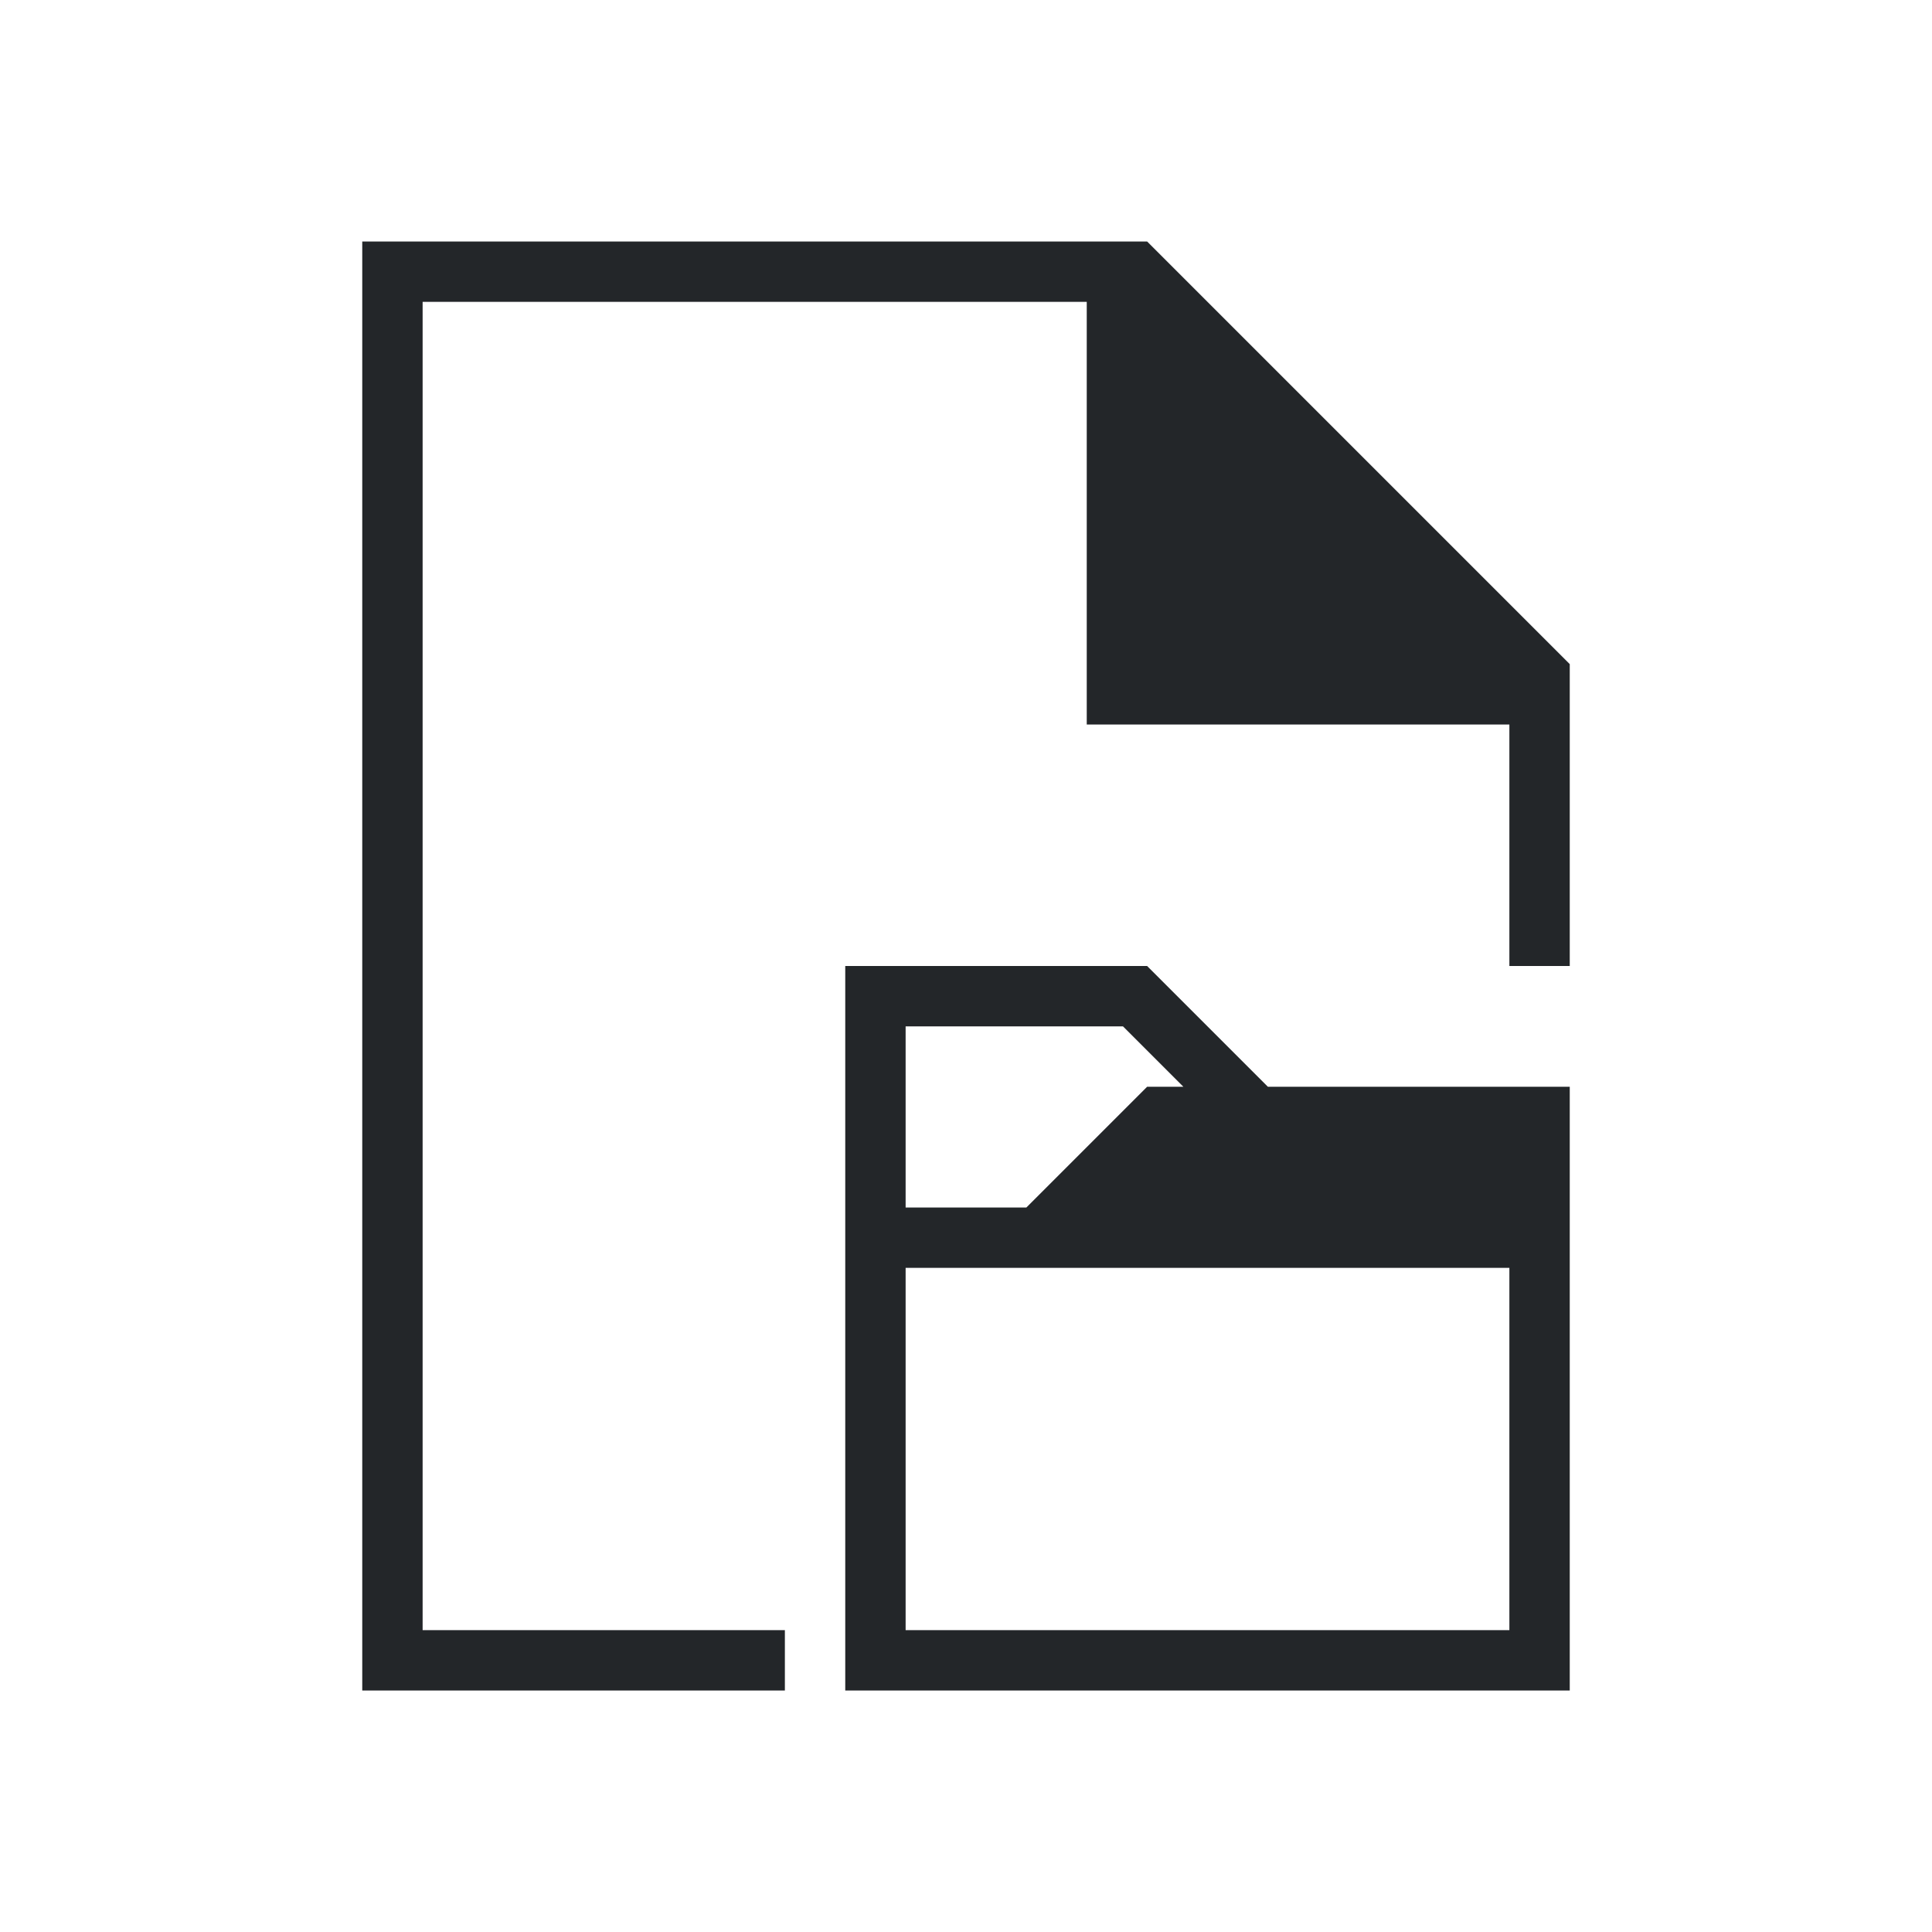
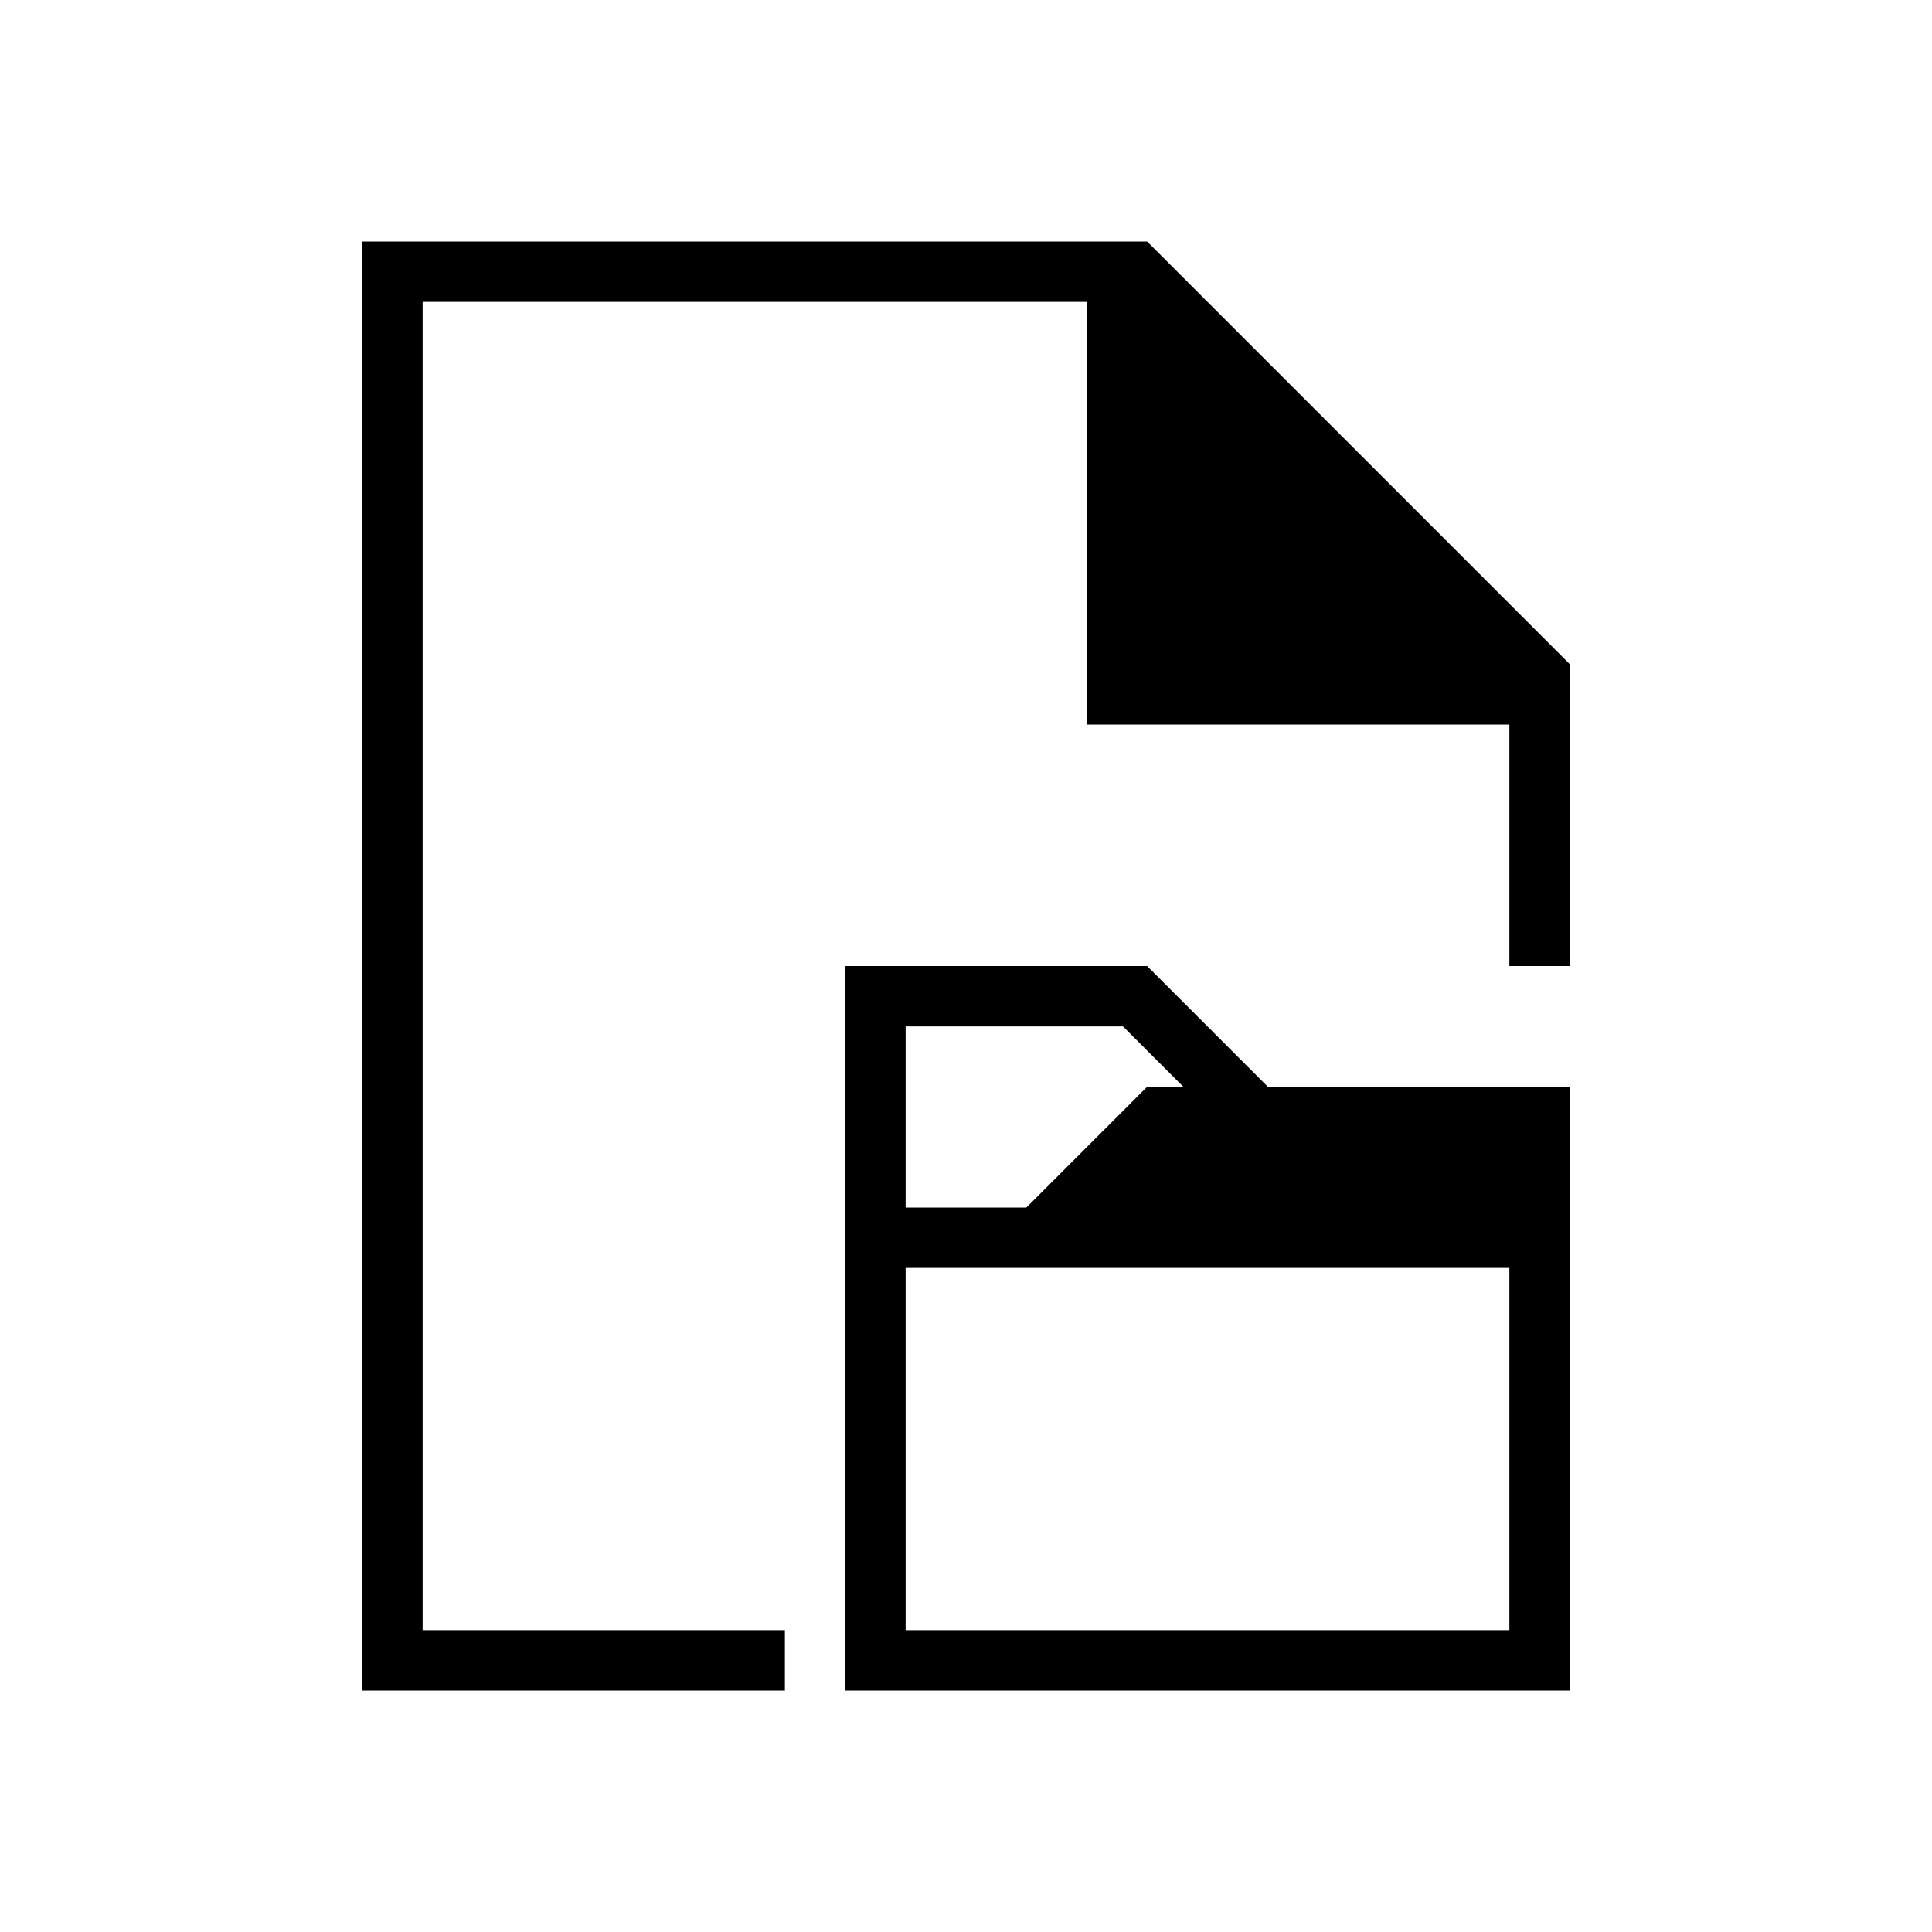
<svg xmlns="http://www.w3.org/2000/svg" viewBox="0 0 32 32">
  <defs id="defs3051">
    <style type="text/css" id="current-color-scheme">
      .ColorScheme-Text {
-         color:#232629;
+         color:currentColor;
      }
      </style>
  </defs>
  <path style="fill:currentColor;fill-opacity:1;stroke:none" d="M 6 4 L 6 28 L 13 28 L 13 27 L 7 27 L 7 5 L 18 5 L 18 12 L 25 12 L 25 16 L 26 16 L 26 11 L 19 4 L 18 4 L 6 4 z M 14 16 L 14 17 L 14 20 L 14 21 L 14 27 L 14 28 L 26 28 L 26 27 L 26 20 L 26 19 L 26 18 L 21 18 L 19 16 L 19 16 L 19 16 L 15 16 L 14 16 z M 15 17 L 18.6 17 L 19.6 18 L 19 18 L 19 18 L 19 18 L 17 20 L 15 20 L 15 17 z M 15 21 L 25 21 L 25 27 L 15 27 L 15 21 z " class="ColorScheme-Text" />
</svg>
